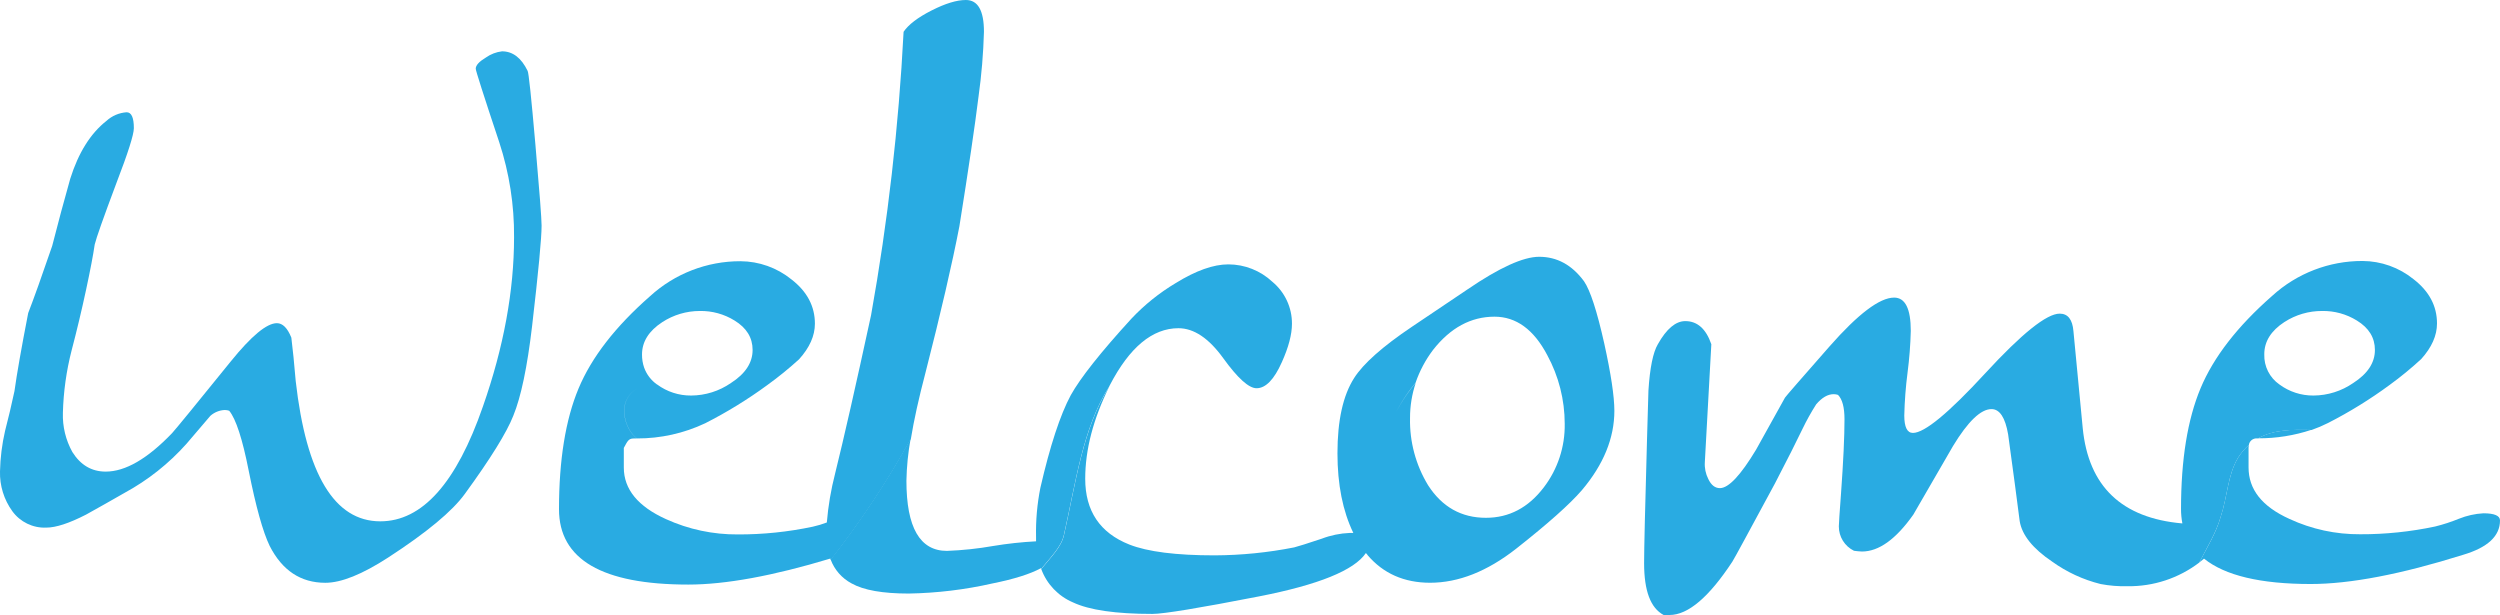
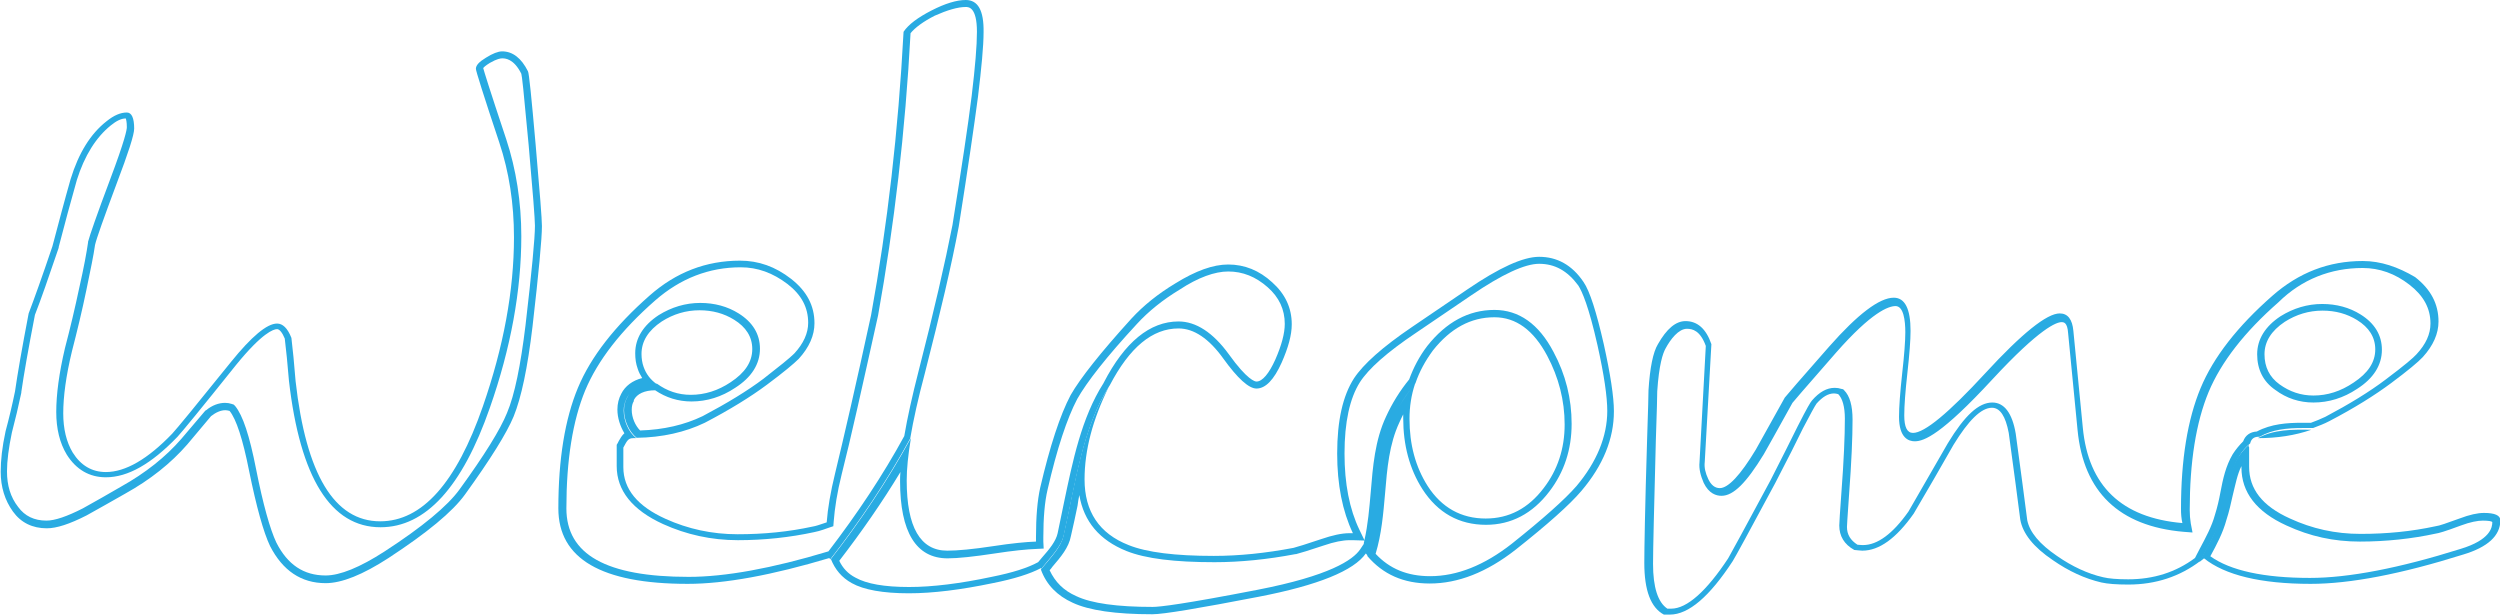
- <svg xmlns="http://www.w3.org/2000/svg" id="Layer_1" data-name="Layer 1" viewBox="0 0 715.48 175.98">
-   <defs>
-     <style>
-       .cls-1 {
-         fill: #29abe2;
-       }
-     </style>
-   </defs>
-   <path class="cls-1" d="M151,20.28q-2.72-5.59-7.32-5.59a10,10,0,0,0-4.6,1.76q-2.93,1.76-2.93,3.21,0,0.83,6.75,21.11a85,85,0,0,1,4.22,27.11q0,23-8.9,48.42-11.38,32.9-29.38,32.9-19.66,0-24.21-40.14Q84,101.59,83.38,96.63q-1.66-4.14-4.14-4.14-4.35,0-13.24,11-14.9,18.42-16.76,20.48-10.55,11-19,11-6,0-9.52-5.59A21.59,21.59,0,0,1,18,118.14a80.08,80.08,0,0,1,2.48-17.79Q22.76,91.66,24.62,83t2.48-13q0.62-2.69,6.21-17.59,5-13,5-15.73,0-4.55-2.07-4.55a9.53,9.53,0,0,0-5.79,2.48q-6.83,5.38-10.35,16.55-2.69,9.52-5.17,19.24Q10.55,83.18,8.07,89.59q-2.9,14.9-3.93,22.35-1.24,5.79-2.69,11.38A57.36,57.36,0,0,0,0,134.91a18.59,18.59,0,0,0,3.52,11.38A11.42,11.42,0,0,0,13.24,151q4.14,0,11.38-3.72,5.59-3.1,11-6.21A65.85,65.85,0,0,0,53.38,127L60.21,119a6.63,6.63,0,0,1,4.14-1.66,4,4,0,0,1,1.24.21q2.9,3.52,5.59,17.17,3.1,15.52,6,21.52,5.38,10.55,15.93,10.55,6.83,0,18-7.24,16.55-10.76,21.93-18.21,11-15.1,13.86-22.35,3.31-8.07,5.38-25.66Q155,69.94,155,64.56q0-2.89-1.78-23.28T151,20.28Z" />
-   <path class="cls-1" d="M264.84,106.76q6.62-25.86,9.73-42,3.93-24.62,5.48-37.14A167.14,167.14,0,0,0,281.6,9.1q0-9.1-5.17-9.1-3.93,0-9.83,3t-8,6.1a647.8,647.8,0,0,1-9.31,81.11Q242.7,120.63,239,135.53a84.15,84.15,0,0,0-2.37,14,28.78,28.78,0,0,1-4,1.2,101.69,101.69,0,0,1-21.46,2.22,48.82,48.82,0,0,1-20.55-4.37c-8-3.61-12.09-8.53-12.09-14.77v-5.62c1-1.8,1.29-2.7,2.81-2.7l0.93,0c-3.13-2.38-4.77-8.06-2.74-11.44,1.38-2.76,4.65-4.09,8.52-4a10.08,10.08,0,0,1-3.71-4.86,11.28,11.28,0,0,1-.6-3.73q0-5.47,5.79-9.26A19.68,19.68,0,0,1,200.29,89a18.25,18.25,0,0,1,9.93,2.73q5.17,3.16,5.17,8.42,0,5.48-6.21,9.47a20.2,20.2,0,0,1-11.38,3.58,16.14,16.14,0,0,1-9.73-3.16l0,0c-3.87-.09-7.14,1.24-8.52,4-2,3.39-.39,9.06,2.74,11.44a45.39,45.39,0,0,0,19.54-4.35,128.92,128.92,0,0,0,17.76-10.92,103.75,103.75,0,0,0,9.09-7.38q4.53-5,4.54-10.19,0-7.49-6.72-12.68a23.36,23.36,0,0,0-14.59-5.2,38.2,38.2,0,0,0-25.86,10q-14.9,13.06-20.48,26.44t-5.59,34.53q0,21.57,37,21.57,16,0,40.65-7.44c0,0.13.1,0.25,0.15,0.38a259.67,259.67,0,0,0,22.9-34.61Q262,117.54,264.84,106.76Z" />
-   <path class="cls-1" d="M459.12,98.28q-3.1-13.86-5.79-17.79-5.17-7-12.83-7-6.83,0-20.48,9.31L404.08,93.52q-12.62,8.49-16.55,14.69-4.76,7.45-4.76,21.52,0,13.41,4.54,22.79l-1,0a25.38,25.38,0,0,0-8.07,1.66q-6.21,2.07-7.86,2.48a119.94,119.94,0,0,1-22.76,2.28q-16.56,0-24.42-3.1-12.62-5-12.62-18.83,0-12.47,6.88-26.36c-7.62,12-9.62,27.82-12.93,42.37-0.69,3.43-3.72,6.39-6.53,9.84a16.55,16.55,0,0,0,9.06,9.53q7,3.31,22.76,3.31,4.76,0,30.42-5t30.67-12.43c0.16,0.2.33,0.39,0.49,0.58,4.22-12.47,1.57-26.93,7.14-38.86a46.89,46.89,0,0,1,6.58-10.44,33.77,33.77,0,0,1,5-9.4q7.45-9.51,17.59-9.52,9.31,0,15.1,11a41.19,41.19,0,0,1,5,19.66,29.18,29.18,0,0,1-6,18.21q-6.62,8.69-16.55,8.69-10.55,0-16.55-9.31a35.52,35.52,0,0,1-5.17-19.24,31.26,31.26,0,0,1,1.63-10.05A46.89,46.89,0,0,0,398.52,120c-5.57,11.93-2.92,26.4-7.14,38.86q6.73,7.9,17.88,7.92,12.21,0,24.62-9.72,13.66-10.76,18.83-16.76,9.31-11,9.31-22.76Q462,111.32,459.12,98.28Z" />
-   <path class="cls-1" d="M317.44,110.62l0.16-.34q8.48-16.34,19.66-16.35,6.62,0,12.83,8.59t9.52,8.59q3.93,0,7.24-7.45,2.89-6.41,2.9-11a15.49,15.49,0,0,0-5.59-12,18.5,18.5,0,0,0-12.62-5q-6.41,0-15.1,5.38a58.87,58.87,0,0,0-12.62,10.14q-13.24,14.48-17.38,21.93-4.55,8.49-8.69,26.48a64.67,64.67,0,0,0-1.24,14.07c0,0.43,0,.84,0,1.26a110.32,110.32,0,0,0-12.24,1.33A97.41,97.41,0,0,1,271,157.66q-11.59,0-11.59-20.07a75.14,75.14,0,0,1,1.21-12.08,259.67,259.67,0,0,1-22.9,34.61,12.77,12.77,0,0,0,6,6.85q5.17,2.9,16.35,2.9a117.51,117.51,0,0,0,24-2.9q9.22-1.86,13.82-4.35l0.08,0.2c2.81-3.46,5.84-6.41,6.53-9.84C307.82,138.44,309.82,122.58,317.44,110.62Z" />
-   <path class="cls-1" d="M640.52,131a17.54,17.54,0,0,1,3.08-3.64,2.2,2.2,0,0,1,2.37-1.89h0.27c4.47-2.52,9.81-2.55,15.31-2.41a39.72,39.72,0,0,0,4.71-2,127.43,127.43,0,0,0,17.67-10.92,100.83,100.83,0,0,0,9-7.38c3-3.33,4.52-6.72,4.52-10.19q0-7.49-6.73-12.68a23.38,23.38,0,0,0-14.59-5.2,38.21,38.21,0,0,0-25.87,10q-14.89,13.06-20.48,26.44t-5.59,34.53a21.76,21.76,0,0,0,.39,4.14q-26.05-2.27-28.52-27.27L593.4,94.76q-0.42-5-3.93-5-5.59,0-21.31,17.07t-20.69,17.07q-2.48,0-2.48-5a116.25,116.25,0,0,1,.93-12.21,115.23,115.23,0,0,0,.93-12q0-9.51-4.76-9.52-6.21,0-18.52,14T510.85,113.8l-8.28,14.9q-6.62,11-10.35,11-2.07,0-3.31-2.59a9.27,9.27,0,0,1-1-4.86l1.86-33.73q-2.28-6.62-7.45-6.62-4.14,0-7.86,6.62-2.07,3.52-2.69,13.24,0,1.24-.41,14.07c-0.55,19.45-.83,31.34-0.83,35.33,0,8,1.86,12.85,5.59,14.85h1.66c5.38,0,11.38-5.2,18-15.26,0.69-1.1,4.76-8.63,12.21-22.42,3.59-6.9,6.21-12.11,7.86-15.56a68.23,68.23,0,0,1,3.93-7.06c1.66-1.93,3.31-2.9,5-2.9a4,4,0,0,1,1.24.2q1.86,1.86,1.86,7,0,7.45-1,21.31-0.62,8.28-.62,9.31a7.73,7.73,0,0,0,4.34,7,21.55,21.55,0,0,0,2.28.21q7.24,0,14.69-10.55,5.79-9.93,11.38-19.66,6.41-10.55,11-10.55,3.52,0,4.76,7.24,2.27,16.56,3.31,24.83,1,6,9.31,11.59a40.41,40.41,0,0,0,13.86,6.41,36.1,36.1,0,0,0,7.66.62A33.13,33.13,0,0,0,629.41,161c2.2-4.29,4.79-8.45,6.11-13C637.52,142,637.52,136,640.52,131Zm13.3-38.86A19.68,19.68,0,0,1,664.58,89a18.25,18.25,0,0,1,9.93,2.73q5.17,3.16,5.17,8.42,0,5.48-6.21,9.47a20.2,20.2,0,0,1-11.38,3.58,16.14,16.14,0,0,1-9.73-3.16,10.1,10.1,0,0,1-4.34-8.63Q648,95.92,653.82,92.13Z" />
-   <path class="cls-1" d="M646.24,125.44A47.58,47.58,0,0,0,661.55,123C656,122.89,650.71,122.92,646.24,125.44Z" />
-   <path class="cls-1" d="M710.73,146.9a22,22,0,0,0-7,1.56,49.44,49.44,0,0,1-6.81,2.22,101.69,101.69,0,0,1-21.46,2.22,47.22,47.22,0,0,1-20.2-4.37c-8-3.61-11.74-8.53-11.74-14.77v-5.62a4.06,4.06,0,0,1,.08-0.81,17.54,17.54,0,0,0-3.08,3.64c-3,5-3,11-5,17-1.31,4.59-3.91,8.75-6.11,13,0.46-.35.92-0.71,1.37-1.09q9,7.25,30.49,7.26,17,0,43.66-8.36,10.55-3.13,10.55-9.83Q715.48,146.91,710.73,146.9Z" />
+ <svg xmlns="http://www.w3.org/2000/svg" version="1.1" id="Layer_1" x="0px" y="0px" viewBox="0 0 715.5 176" style="enable-background:new 0 0 715.5 176;" xml:space="preserve">
+   <style type="text/css">
+ 	.welcome1{fill:#29ABE2;}
+ </style>
+   <g>
+     <g>
+       <path class="welcome1" d="M143.7,16.7c0.8,0,3.3,0,5.5,4.4c0.2,0.7,0.6,4.2,2.1,20.4c1.2,13.5,1.8,21.3,1.8,23.1    c0,3.5-0.9,13.1-2.7,28.5c-1.4,11.5-3.1,19.9-5.3,25.1c-1.9,4.7-6.4,12-13.6,21.9c-3.4,4.7-10.6,10.7-21.4,17.7    c-7.1,4.6-12.8,6.9-16.9,6.9c-6.3,0-10.9-3.1-14.1-9.4c-1.8-3.8-3.8-10.9-5.8-21c-1.9-9.7-3.8-15.4-6-18.1l-0.4-0.4l-0.6-0.2    c-0.6-0.2-1.2-0.3-1.9-0.3c-1.8,0-3.7,0.7-5.4,2.1l-0.2,0.1l-0.1,0.1l-6.8,8c-4.5,5.2-10.3,9.8-17.3,13.7    c-3.6,2.1-7.3,4.2-10.9,6.2c-4.5,2.3-8,3.5-10.4,3.5c-3.5,0-6.2-1.3-8.1-3.9C3,142.3,2,138.9,2,134.9c0-3,0.5-6.8,1.4-11.1    c1-3.8,1.9-7.6,2.7-11.4l0-0.1l0-0.1c0.7-4.9,2-12.3,3.9-22.1c1.7-4.3,3.9-10.7,6.8-19.2l0-0.1l0-0.1c1.7-6.5,3.4-12.9,5.2-19.2    c2.2-7,5.5-12.2,9.7-15.6c1.6-1.3,3-2,4.3-2c0.1,0.3,0.3,1,0.3,2.5c0,0.7-0.5,3.6-4.8,15c-3.8,10.1-5.8,15.9-6.3,17.8l0,0.1l0,0.1    c-0.4,2.8-1.2,7.2-2.5,12.9c-1.2,5.7-2.6,11.6-4.1,17.3l0,0l0,0c-1.7,7.2-2.5,13.3-2.5,18.3c0,4.8,1,8.9,3,12.2l0,0l0,0    c2.7,4.3,6.5,6.5,11.2,6.5c6.3,0,13-3.8,20.5-11.6l0,0l0,0c1.3-1.4,6.8-8.1,16.8-20.6c7.5-9.2,10.7-10.2,11.7-10.2    c0.7,0,1.5,1,2.2,2.7c0.4,3.2,0.8,7.3,1.2,12.1l0,0l0,0c3.2,27.8,12,41.9,26.2,41.9c12.9,0,23.4-11.5,31.3-34.2    c6-17.1,9-33.6,9-49.1c0-9.8-1.5-19.2-4.3-27.7c-5-15-6.3-19.3-6.6-20.4c0.1-0.2,0.6-0.7,1.9-1.5    C142.3,16.8,143.3,16.7,143.7,16.7 M143.7,14.7c-1.1,0-2.7,0.6-4.6,1.8c-2,1.2-2.9,2.2-2.9,3.2c0,0.6,2.2,7.6,6.7,21.1    c2.8,8.4,4.2,17.5,4.2,27.1c0,15.3-3,31.4-8.9,48.4c-7.6,21.9-17.4,32.9-29.4,32.9c-13.1,0-21.2-13.4-24.2-40.1    c-0.4-5-0.8-9.1-1.2-12.4c-1.1-2.8-2.5-4.1-4.1-4.1c-2.9,0-7.3,3.7-13.2,11c-9.9,12.3-15.5,19.1-16.8,20.5c-7,7.3-13.4,11-19,11    c-4,0-7.2-1.9-9.5-5.6c-1.8-3-2.7-6.8-2.7-11.2c0-4.8,0.8-10.8,2.5-17.8c1.5-5.8,2.9-11.6,4.1-17.4c1.2-5.8,2.1-10.1,2.5-13    c0.4-1.8,2.5-7.7,6.2-17.6c3.3-8.7,5-13.9,5-15.7c0-3-0.7-4.6-2.1-4.6c-1.8,0-3.7,0.8-5.8,2.5c-4.6,3.6-8,9.1-10.3,16.6    c-1.8,6.3-3.5,12.8-5.2,19.2c-2.9,8.6-5.2,15-6.8,19.2c-1.9,9.9-3.2,17.4-3.9,22.3c-0.8,3.9-1.7,7.7-2.7,11.4    c-1,4.6-1.4,8.4-1.4,11.6c0,4.4,1.2,8.2,3.5,11.4c2.3,3.2,5.6,4.8,9.7,4.8c2.8,0,6.5-1.2,11.4-3.7c3.7-2.1,7.4-4.1,11-6.2    c7.2-4,13.1-8.7,17.8-14.1c3-3.6,5.3-6.3,6.8-8.1c1.4-1.1,2.8-1.7,4.1-1.7c0.4,0,0.8,0.1,1.2,0.2c1.9,2.3,3.8,8.1,5.6,17.2    c2.1,10.3,4.1,17.5,6,21.5c3.6,7,8.9,10.6,15.9,10.6c4.6,0,10.6-2.4,18-7.2c11-7.2,18.3-13.2,21.9-18.2    c7.3-10.1,11.9-17.5,13.9-22.3c2.2-5.4,4-13.9,5.4-25.7c1.8-15.6,2.7-25.2,2.7-28.8c0-1.9-0.6-9.7-1.8-23.3    c-1.2-13.6-1.9-20.6-2.2-21C149.2,16.6,146.7,14.7,143.7,14.7L143.7,14.7z" />
+     </g>
+   </g>
+   <g>
+     <g>
+       <path class="welcome1" d="M276.4,2c0.8,0,3.2,0,3.2,7.1c0,3.9-0.5,10-1.5,18.3c-1,8.2-2.9,20.7-5.5,37c-2.1,10.7-5.3,24.7-9.7,41.8    c-1.8,7-3.2,13.3-4.1,18.6c-6.1,11.2-13.5,22.3-21.7,33c-16.2,4.9-29.6,7.3-40,7.3c-23.6,0-35-6.4-35-19.6    c0-13.8,1.8-25.1,5.4-33.8c3.6-8.6,10.3-17.2,20-25.7c7.2-6.3,15.4-9.5,24.5-9.5c4.8,0,9.2,1.6,13.4,4.8c4,3.1,5.9,6.7,5.9,11.1    c0,2.9-1.3,5.9-4,8.8c-1.3,1.3-4.3,3.7-8.8,7.2c-4.5,3.4-10.4,7-17.4,10.7c-5.2,2.5-11.2,3.9-17.9,4.1c-1.4-1.4-2.4-3.7-2.4-5.9    c0-1,0.2-1.9,0.6-2.5l0-0.1l0-0.1l0-0.1l0,0c0.9-1.8,3.1-2.8,6.1-2.8c3.1,2.1,6.6,3.2,10.4,3.2c4.4,0,8.6-1.3,12.5-3.9    c4.7-3,7.1-6.8,7.1-11.2c0-4.2-2.1-7.6-6.1-10.1c-3.2-2-6.9-3-11-3c-4.2,0-8.2,1.2-11.9,3.5c-4.4,2.9-6.7,6.6-6.7,10.9    c0,1.6,0.2,3,0.7,4.4c0.3,1,0.8,1.9,1.3,2.7c-2.8,0.7-4.9,2.3-6,4.5l0,0c-0.7,1.3-1.1,2.8-1.1,4.5c0,2.4,0.8,4.8,2,6.8    c-0.7,0.6-1.2,1.5-1.6,2.2c-0.1,0.2-0.2,0.4-0.3,0.6l-0.3,0.5v0.5v1.9v3.7c0,7,4.5,12.6,13.3,16.6c6.6,3,13.8,4.6,21.4,4.6    c7.5,0,14.9-0.8,21.8-2.3c0.5-0.1,1.6-0.3,4.3-1.3l1.2-0.4l0.1-1.3c0.3-3.9,1-8.4,2.3-13.6c2.5-9.8,5.9-25.1,10.4-45.4l0,0l0,0    c4.6-25.6,7.8-52.7,9.3-80.8c1.3-1.6,3.6-3.3,6.9-5C271.1,2.9,274.1,2,276.4,2 M276.4,0c-2.6,0-5.9,1-9.8,3c-3.9,2-6.6,4-8,6.1    c-1.5,28.3-4.6,55.3-9.3,81.1c-4.4,20.3-7.9,35.4-10.3,45.3c-1.3,5.3-2.1,10-2.4,14c-2,0.7-3.3,1.1-4,1.2    c-6.9,1.5-14,2.2-21.5,2.2c-7.3,0-14.2-1.5-20.6-4.4c-8-3.6-12.1-8.5-12.1-14.8c0-1.6,0-2.8,0-3.7c0-1.1,0-1.8,0-1.9    c1-1.8,1.3-2.7,2.8-2.7c0.3,0,0.6,0,0.9,0c-2.2-1.7-3.6-4.9-3.6-7.9c0-1.3,0.3-2.5,0.9-3.6c0,0,0,0,0,0c0,0,0,0,0,0    c1.3-2.6,4.4-4,8.1-4c0,0,0,0,0,0l0,0l0,0h0c0.1,0,0.2,0,0.4,0c-1.8-1.3-3-2.9-3.7-4.9c-0.4-1.1-0.6-2.4-0.6-3.7    c0-3.6,1.9-6.7,5.8-9.3c3.3-2.1,6.9-3.2,10.8-3.2c3.7,0,7,0.9,9.9,2.7c3.4,2.1,5.2,4.9,5.2,8.4c0,3.7-2.1,6.8-6.2,9.5    c-3.6,2.4-7.4,3.6-11.4,3.6c-3.6,0-6.8-1.1-9.7-3.2c0,0,0,0,0,0c-0.1,0-0.2,0-0.4,0h0c0,0,0,0,0,0c-3.7,0-6.8,1.3-8.1,4    c0,0,0,0,0,0c0,0,0,0,0,0c-0.6,1-0.9,2.3-0.9,3.6c0,3,1.5,6.2,3.6,7.9c7.3-0.1,13.9-1.6,19.5-4.3c7.1-3.7,13.1-7.4,17.8-10.9    c4.7-3.5,7.7-6,9.1-7.4c3-3.3,4.5-6.7,4.5-10.2c0-5-2.2-9.2-6.7-12.7c-4.5-3.5-9.3-5.2-14.6-5.2c-9.7,0-18.3,3.3-25.9,10    c-9.9,8.7-16.8,17.5-20.5,26.4c-3.7,8.9-5.6,20.4-5.6,34.5c0,14.4,12.3,21.6,37,21.6c10.7,0,24.2-2.5,40.6-7.4    c0,0.1,0.1,0.3,0.2,0.4c8.4-10.8,16.2-22.4,22.9-34.6c0.9-5.3,2.3-11.6,4.2-18.7c4.4-17.2,7.7-31.2,9.7-42    c2.6-16.4,4.4-28.8,5.5-37.1c1-8.3,1.6-14.5,1.6-18.5C281.6,3,279.9,0,276.4,0L276.4,0z" />
+     </g>
+   </g>
+   <g>
+     <g>
+       <path class="welcome1" d="M440.5,75.5c4.5,0,8.1,2,11.2,6.2c1.1,1.7,3,6,5.5,17.1c1.9,8.5,2.8,14.8,2.8,18.8c0,7.3-3,14.6-8.8,21.5    c-3.4,3.9-9.6,9.4-18.5,16.5c-7.9,6.2-15.7,9.3-23.4,9.3c-6.5,0-11.6-2.1-15.6-6.4c1.7-5.6,2.2-11.5,2.7-17.2    c0.6-7.3,1.2-14.2,4.1-20.4c0.4-0.8,0.7-1.6,1.1-2.3c0,0.4,0,0.7,0,1.1c0,7.7,1.8,14.5,5.5,20.3c4.4,6.8,10.5,10.2,18.2,10.2    c7.2,0,13.3-3.2,18.1-9.5c4.3-5.6,6.4-12.1,6.4-19.4c0-7.2-1.7-14.1-5.2-20.6c-4.2-8-9.9-12-16.9-12c-7.4,0-13.8,3.5-19.2,10.3    c-2.3,3-4,6.3-5.2,9.6c-2.7,3.3-4.9,6.9-6.6,10.6c-3.2,6.8-3.8,14.4-4.4,21.7c-0.4,4.6-0.8,9.3-1.8,13.7l-1.4-2.9    c-2.9-6-4.3-13.3-4.3-21.9c0-9,1.5-15.8,4.4-20.4c2.5-3.9,7.8-8.6,16-14.1l15.9-10.8C429.9,78.5,436.4,75.5,440.5,75.5     M308.9,141.7c1.3,7.6,5.8,12.9,13.5,16c5.5,2.2,13.8,3.2,25.2,3.2c7.4,0,15.2-0.8,23.1-2.3l0.1,0l0.1,0c1.2-0.3,3.8-1.1,8-2.5    c2.9-1,5.4-1.5,7.4-1.5c0.3,0,0.6,0,0.9,0l3.3,0.1c-0.1,0.3-0.2,0.7-0.2,1l-1,1.5c-2.1,3.1-8.8,7.6-29.4,11.6    c-21.1,4.1-28,4.9-30,4.9c-10.1,0-17.5-1-21.9-3.1c-3.6-1.6-6-4-7.6-7.4c0.3-0.3,0.6-0.7,0.8-1c2.4-2.8,4.7-5.5,5.3-8.8    c0.7-2.9,1.3-5.9,1.9-8.7C308.5,143.7,308.7,142.7,308.9,141.7 M440.5,73.5c-4.6,0-11.4,3.1-20.5,9.3l-15.9,10.8    c-8.4,5.7-13.9,10.6-16.6,14.7c-3.2,5-4.8,12.1-4.8,21.5c0,8.9,1.5,16.5,4.5,22.8c-0.3,0-0.7,0-1,0c-2.2,0-4.9,0.6-8.1,1.7    c-4.1,1.4-6.8,2.2-7.9,2.5c-7.9,1.5-15.5,2.3-22.8,2.3c-11,0-19.2-1-24.4-3.1c-8.4-3.3-12.6-9.6-12.6-18.8    c0-8.3,2.3-17.1,6.9-26.4c-7.6,12-9.6,27.8-12.9,42.4c-0.7,3.4-3.7,6.4-6.5,9.8c1.6,4.4,4.7,7.5,9.1,9.5    c4.7,2.2,12.3,3.3,22.8,3.3c3.2,0,13.3-1.7,30.4-5c17.1-3.3,27.3-7.5,30.7-12.4c0.2,0.2,0.3,0.4,0.5,0.6    c4.2-12.5,1.6-26.9,7.1-38.9c1.7-3.7,3.9-7.2,6.6-10.4c1.1-3.3,2.8-6.4,5-9.4c5-6.3,10.8-9.5,17.6-9.5c6.2,0,11.2,3.7,15.1,11    c3.3,6.2,5,12.8,5,19.7c0,6.9-2,13-6,18.2c-4.4,5.8-9.9,8.7-16.6,8.7c-7,0-12.6-3.1-16.6-9.3c-3.5-5.5-5.2-11.9-5.2-19.2    c0-3.5,0.5-6.8,1.6-10.1c-2.7,3.3-4.9,6.8-6.6,10.4c-5.6,11.9-2.9,26.4-7.1,38.9c4.5,5.3,10.4,7.9,17.9,7.9    c8.1,0,16.3-3.2,24.6-9.7c9.1-7.2,15.4-12.8,18.8-16.8c6.2-7.3,9.3-14.9,9.3-22.8c0-4.1-1-10.6-2.9-19.2c-2.1-9.2-4-15.2-5.8-17.8    C449.9,75.8,445.6,73.5,440.5,73.5L440.5,73.5z" />
+     </g>
+   </g>
+   <g>
+     <g>
+       <path class="welcome1" d="M351.5,77.7c4.2,0,7.9,1.5,11.3,4.5c3.3,2.9,4.9,6.4,4.9,10.5c0,2.7-0.9,6.1-2.7,10.2c-1.8,4-3.7,6.3-5.4,6.3    c-0.4,0-2.6-0.4-7.9-7.8c-4.5-6.2-9.4-9.4-14.4-9.4c-8.2,0-15.4,5.9-21.4,17.5c0,0.1-0.1,0.2-0.1,0.2l0,0    c-6.3,9.9-8.8,22.3-11.3,34.2c-0.6,2.9-1.2,5.8-1.8,8.7l0,0l0,0c-0.5,2.3-2.3,4.5-4.5,7c-0.3,0.4-0.7,0.8-1,1.2l-0.1,0.1    c-2.9,1.6-7.3,3-13.3,4.2c-8.9,1.9-16.9,2.9-23.6,2.9c-7.1,0-12.2-0.9-15.4-2.7c-2.1-1.1-3.6-2.7-4.6-4.8    c6.4-8.3,12.3-16.8,17.5-25.4c-0.1,0.9-0.1,1.8-0.1,2.6c0,14.6,4.6,22.1,13.6,22.1c3,0,7.6-0.5,13.5-1.4c5.2-0.8,9.2-1.2,12-1.3    l2-0.1l-0.1-2c0-0.4,0-0.8,0-1.2c0-5.6,0.4-10.2,1.2-13.6c2.7-11.8,5.6-20.5,8.5-26c2.7-4.8,8.4-12.1,17.1-21.5    c3.3-3.6,7.4-6.9,12.2-9.8C342.9,79.4,347.7,77.7,351.5,77.7 M351.5,75.7c-4.3,0-9.3,1.8-15.1,5.4c-5,3-9.2,6.4-12.6,10.1    c-8.8,9.7-14.6,17-17.4,21.9c-3,5.7-5.9,14.5-8.7,26.5c-0.8,3.6-1.2,8.3-1.2,14.1c0,0.4,0,0.8,0,1.3c-2.9,0.1-7,0.5-12.2,1.3    c-5.9,0.9-10.3,1.3-13.2,1.3c-7.7,0-11.6-6.7-11.6-20.1c0-3.3,0.4-7.3,1.2-12.1c-6.7,12.2-14.5,23.8-22.9,34.6    c1.2,3,3.1,5.3,6,6.9c3.4,1.9,8.9,2.9,16.3,2.9c6.9,0,14.9-1,24-2.9c6.1-1.2,10.8-2.7,13.8-4.3c0,0.1,0.1,0.1,0.1,0.2    c2.8-3.5,5.8-6.4,6.5-9.8c3.3-14.5,5.3-30.4,12.9-42.4c0.1-0.1,0.1-0.2,0.2-0.3c5.7-10.9,12.2-16.3,19.7-16.3    c4.4,0,8.7,2.9,12.8,8.6c4.1,5.7,7.3,8.6,9.5,8.6c2.6,0,5-2.5,7.2-7.4c1.9-4.3,2.9-7.9,2.9-11c0-4.7-1.9-8.7-5.6-12    C360.4,77.4,356.2,75.7,351.5,75.7L351.5,75.7z" />
+     </g>
+   </g>
+   <g>
+     <path class="welcome1" d="M676.2,76.7c4.8,0,9.3,1.6,13.4,4.8c4,3.1,6,6.7,6,11.1c0,3-1.3,5.9-4,8.8c-0.9,1-3.2,3-8.8,7.2   c-4.6,3.5-10.5,7.1-17.3,10.7c-1.3,0.6-2.7,1.2-4.1,1.7c-0.8,0-1.8,0-2.7,0c-4,0-8.7,0.3-12.8,2.5c-1.9,0.1-3.3,1.1-3.9,2.8   c-1.1,1.1-2.1,2.3-3,3.7l0,0l0,0c-2,3.4-2.8,7.1-3.5,10.8c-0.4,2.2-0.9,4.4-1.6,6.6l0,0l0,0c-0.9,3.3-2.6,6.4-4.3,9.6   c-0.5,0.9-0.9,1.8-1.4,2.7c-5.5,4.1-11.9,6.1-19.1,6.1c-3.1,0-5.6-0.2-7.2-0.6c-4.4-1-8.9-3.1-13.2-6.1c-5-3.4-7.8-6.8-8.5-10.2   c-0.7-5.5-1.8-13.8-3.3-24.8l0,0l0,0c-1-5.9-3.3-8.9-6.7-8.9c-3.9,0-7.9,3.7-12.7,11.6c-3.6,6.2-7.4,12.8-11.3,19.6   c-4.5,6.4-8.9,9.6-13,9.6c-0.1,0-0.6,0-1.6-0.1c-2-1.3-3-2.9-3-5.1c0-0.4,0.1-2,0.6-9.2c0.7-9.3,1-16.5,1-21.5c0-4-0.8-6.8-2.4-8.4   l-0.3-0.3l-0.5-0.1c-0.6-0.2-1.2-0.3-1.9-0.3c-2.3,0-4.4,1.2-6.5,3.6l0,0l0,0c-0.5,0.6-1.3,1.9-4.1,7.4l0,0l0,0   c-1.8,3.7-4.5,9-7.8,15.5c-7.1,13.2-11.5,21.3-12.1,22.3c-6.2,9.4-11.8,14.4-16.3,14.4h-1.1c-2.7-1.8-4.1-6.1-4.1-12.8   c0-4,0.3-16.2,0.8-35.3c0.3-8.4,0.4-13.1,0.4-14.1c0.5-7.6,1.6-10.9,2.4-12.3c1.4-2.6,3.7-5.6,6.1-5.6c1.6,0,3.8,0.5,5.4,4.9   l-1.8,33.3c-0.2,1.9,0.3,3.8,1.2,5.9c1.5,3.1,3.6,3.7,5.1,3.7c3.4,0,7.1-3.7,12.1-11.9l0,0l0,0l2.7-4.8l5.5-9.9   c0.4-0.5,2.7-3.2,12.5-14.4c10.2-11.6,15-13.3,17-13.3c2.3,0,2.8,4.1,2.8,7.5c0,2.5-0.3,6.5-0.9,11.8c-0.6,5.5-0.9,9.6-0.9,12.4   c0,6.1,2.8,7,4.5,7c2.7,0,7.7-2,22.2-17.7c13.7-14.8,18.4-16.4,19.8-16.4c0.6,0,1.7,0,1.9,3.2l2.7,27.7   c1.7,17.7,11.9,27.5,30.3,29.1l2.6,0.2l-0.5-2.6c-0.2-1.2-0.3-2.5-0.3-3.8c0-13.8,1.8-25.1,5.4-33.8c3.6-8.6,10.3-17.2,20-25.7   C658.8,79.9,667.1,76.7,676.2,76.7 M662.1,115.2c4.4,0,8.6-1.3,12.5-3.9c4.7-3,7.1-6.8,7.1-11.2c0-4.2-2.1-7.6-6.1-10.1   c-3.2-2-6.9-3-11-3c-4.2,0-8.2,1.2-11.9,3.5c-4.4,2.9-6.7,6.6-6.7,10.9c0,4.3,1.7,7.8,5.2,10.2C654.4,114,658.1,115.2,662.1,115.2    M676.2,74.7c-9.7,0-18.3,3.3-25.9,10c-9.9,8.7-16.8,17.5-20.5,26.4c-3.7,8.9-5.6,20.4-5.6,34.5c0,1.5,0.1,2.8,0.4,4.1   c-17.4-1.5-26.9-10.6-28.5-27.3l-2.7-27.7c-0.3-3.3-1.6-5-3.9-5c-3.7,0-10.8,5.7-21.3,17.1c-10.5,11.4-17.4,17.1-20.7,17.1   c-1.7,0-2.5-1.7-2.5-5c0-2.8,0.3-6.8,0.9-12.2c0.6-5.4,0.9-9.4,0.9-12c0-6.3-1.6-9.5-4.8-9.5c-4.1,0-10.3,4.7-18.5,14   c-8.2,9.3-12.4,14.2-12.7,14.6c-2.8,5-5.5,9.9-8.3,14.9c-4.4,7.3-7.9,11-10.3,11c-1.4,0-2.5-0.9-3.3-2.6c-0.8-1.7-1.2-3.3-1-4.9   l1.9-33.7c-1.5-4.4-4-6.6-7.4-6.6c-2.8,0-5.4,2.2-7.9,6.6c-1.4,2.3-2.3,6.8-2.7,13.2c0,0.8-0.1,5.5-0.4,14.1   c-0.6,19.4-0.8,31.3-0.8,35.3c0,8,1.9,12.8,5.6,14.8c0.8,0,1.4,0,1.7,0c5.4,0,11.4-5.2,18-15.3c0.7-1.1,4.8-8.6,12.2-22.4   c3.6-6.9,6.2-12.1,7.9-15.6c2.1-4,3.4-6.4,3.9-7.1c1.7-1.9,3.3-2.9,5-2.9c0.4,0,0.8,0.1,1.2,0.2c1.2,1.2,1.9,3.6,1.9,7   c0,5-0.3,12.1-1,21.3c-0.4,5.5-0.6,8.6-0.6,9.3c0,3,1.4,5.4,4.3,7c1.1,0.1,1.9,0.2,2.3,0.2c4.8,0,9.7-3.5,14.7-10.6   c3.9-6.6,7.7-13.2,11.4-19.7c4.3-7,7.9-10.6,11-10.6c2.3,0,3.9,2.4,4.8,7.2c1.5,11,2.6,19.3,3.3,24.8c0.7,4,3.8,7.9,9.3,11.6   c4.6,3.2,9.2,5.3,13.9,6.4c1.8,0.4,4.3,0.6,7.7,0.6c7.9,0,14.8-2.3,20.7-6.8c2.2-4.3,4.8-8.4,6.1-13c2-6,2-12,5-17   c0.9-1.5,2-2.7,3.1-3.6c0.3-1.3,1.1-1.9,2.4-1.9c0.1,0,0.2,0,0.3,0c3.6-2.1,7.9-2.5,12.3-2.5c1,0,2,0,3,0c1.6-0.6,3.2-1.2,4.7-2   c7.1-3.7,13-7.4,17.7-10.9c4.7-3.5,7.7-6,9-7.4c3-3.3,4.5-6.7,4.5-10.2c0-5-2.2-9.2-6.7-12.7C686.3,76.4,681.4,74.7,676.2,74.7   L676.2,74.7z M662.1,113.2c-3.6,0-6.8-1.1-9.7-3.2c-2.9-2.1-4.3-5-4.3-8.6c0-3.6,1.9-6.7,5.8-9.3c3.3-2.1,6.9-3.2,10.8-3.2   c3.7,0,7,0.9,9.9,2.7c3.4,2.1,5.2,4.9,5.2,8.4c0,3.7-2.1,6.8-6.2,9.5C669.9,112,666.1,113.2,662.1,113.2L662.1,113.2z" />
+   </g>
+   <path class="welcome1" d="M646.2,125.4c5.6,0,10.7-0.8,15.3-2.4C656,122.9,650.7,122.9,646.2,125.4z" />
+   <g>
+     <g>
+       <path class="welcome1" d="M641.5,133.4v0.4c0,7.1,4.3,12.7,12.9,16.6c6.7,3.1,13.5,4.6,21,4.6c7.5,0,14.9-0.8,21.8-2.3    c0.7-0.1,2.3-0.5,7.1-2.3c2.7-1,4.8-1.4,6.3-1.4c1.7,0,2.5,0.2,2.7,0.4c0,1.5-0.5,5.1-9.1,7.7c-17.5,5.5-32,8.3-43.1,8.3    c-13.2,0-22.8-2.1-28.5-6.2c1.8-3.3,3.6-6.7,4.6-10.4c0.8-2.4,1.3-4.8,1.8-7C639.8,138.6,640.3,135.8,641.5,133.4 M643.6,127.3    c-1.1,1-2.1,2.2-3.1,3.6c-3,5-3,11-5,17c-1.3,4.6-3.9,8.7-6.1,13c0.5-0.4,0.9-0.7,1.4-1.1c6,4.8,16.2,7.3,30.5,7.3    c11.3,0,25.9-2.8,43.7-8.4c7-2.1,10.6-5.4,10.6-9.8c0-1.4-1.6-2.1-4.7-2.1c-1.8,0-4.1,0.5-7,1.6c-3.6,1.3-5.8,2.1-6.8,2.2    c-6.9,1.5-14,2.2-21.5,2.2c-7.3,0-13.9-1.5-20.2-4.4c-8-3.6-11.7-8.5-11.7-14.8c0-3.5,0-5.3,0-5.6    C643.5,127.9,643.6,127.6,643.6,127.3L643.6,127.3z" />
+     </g>
+   </g>
</svg>
